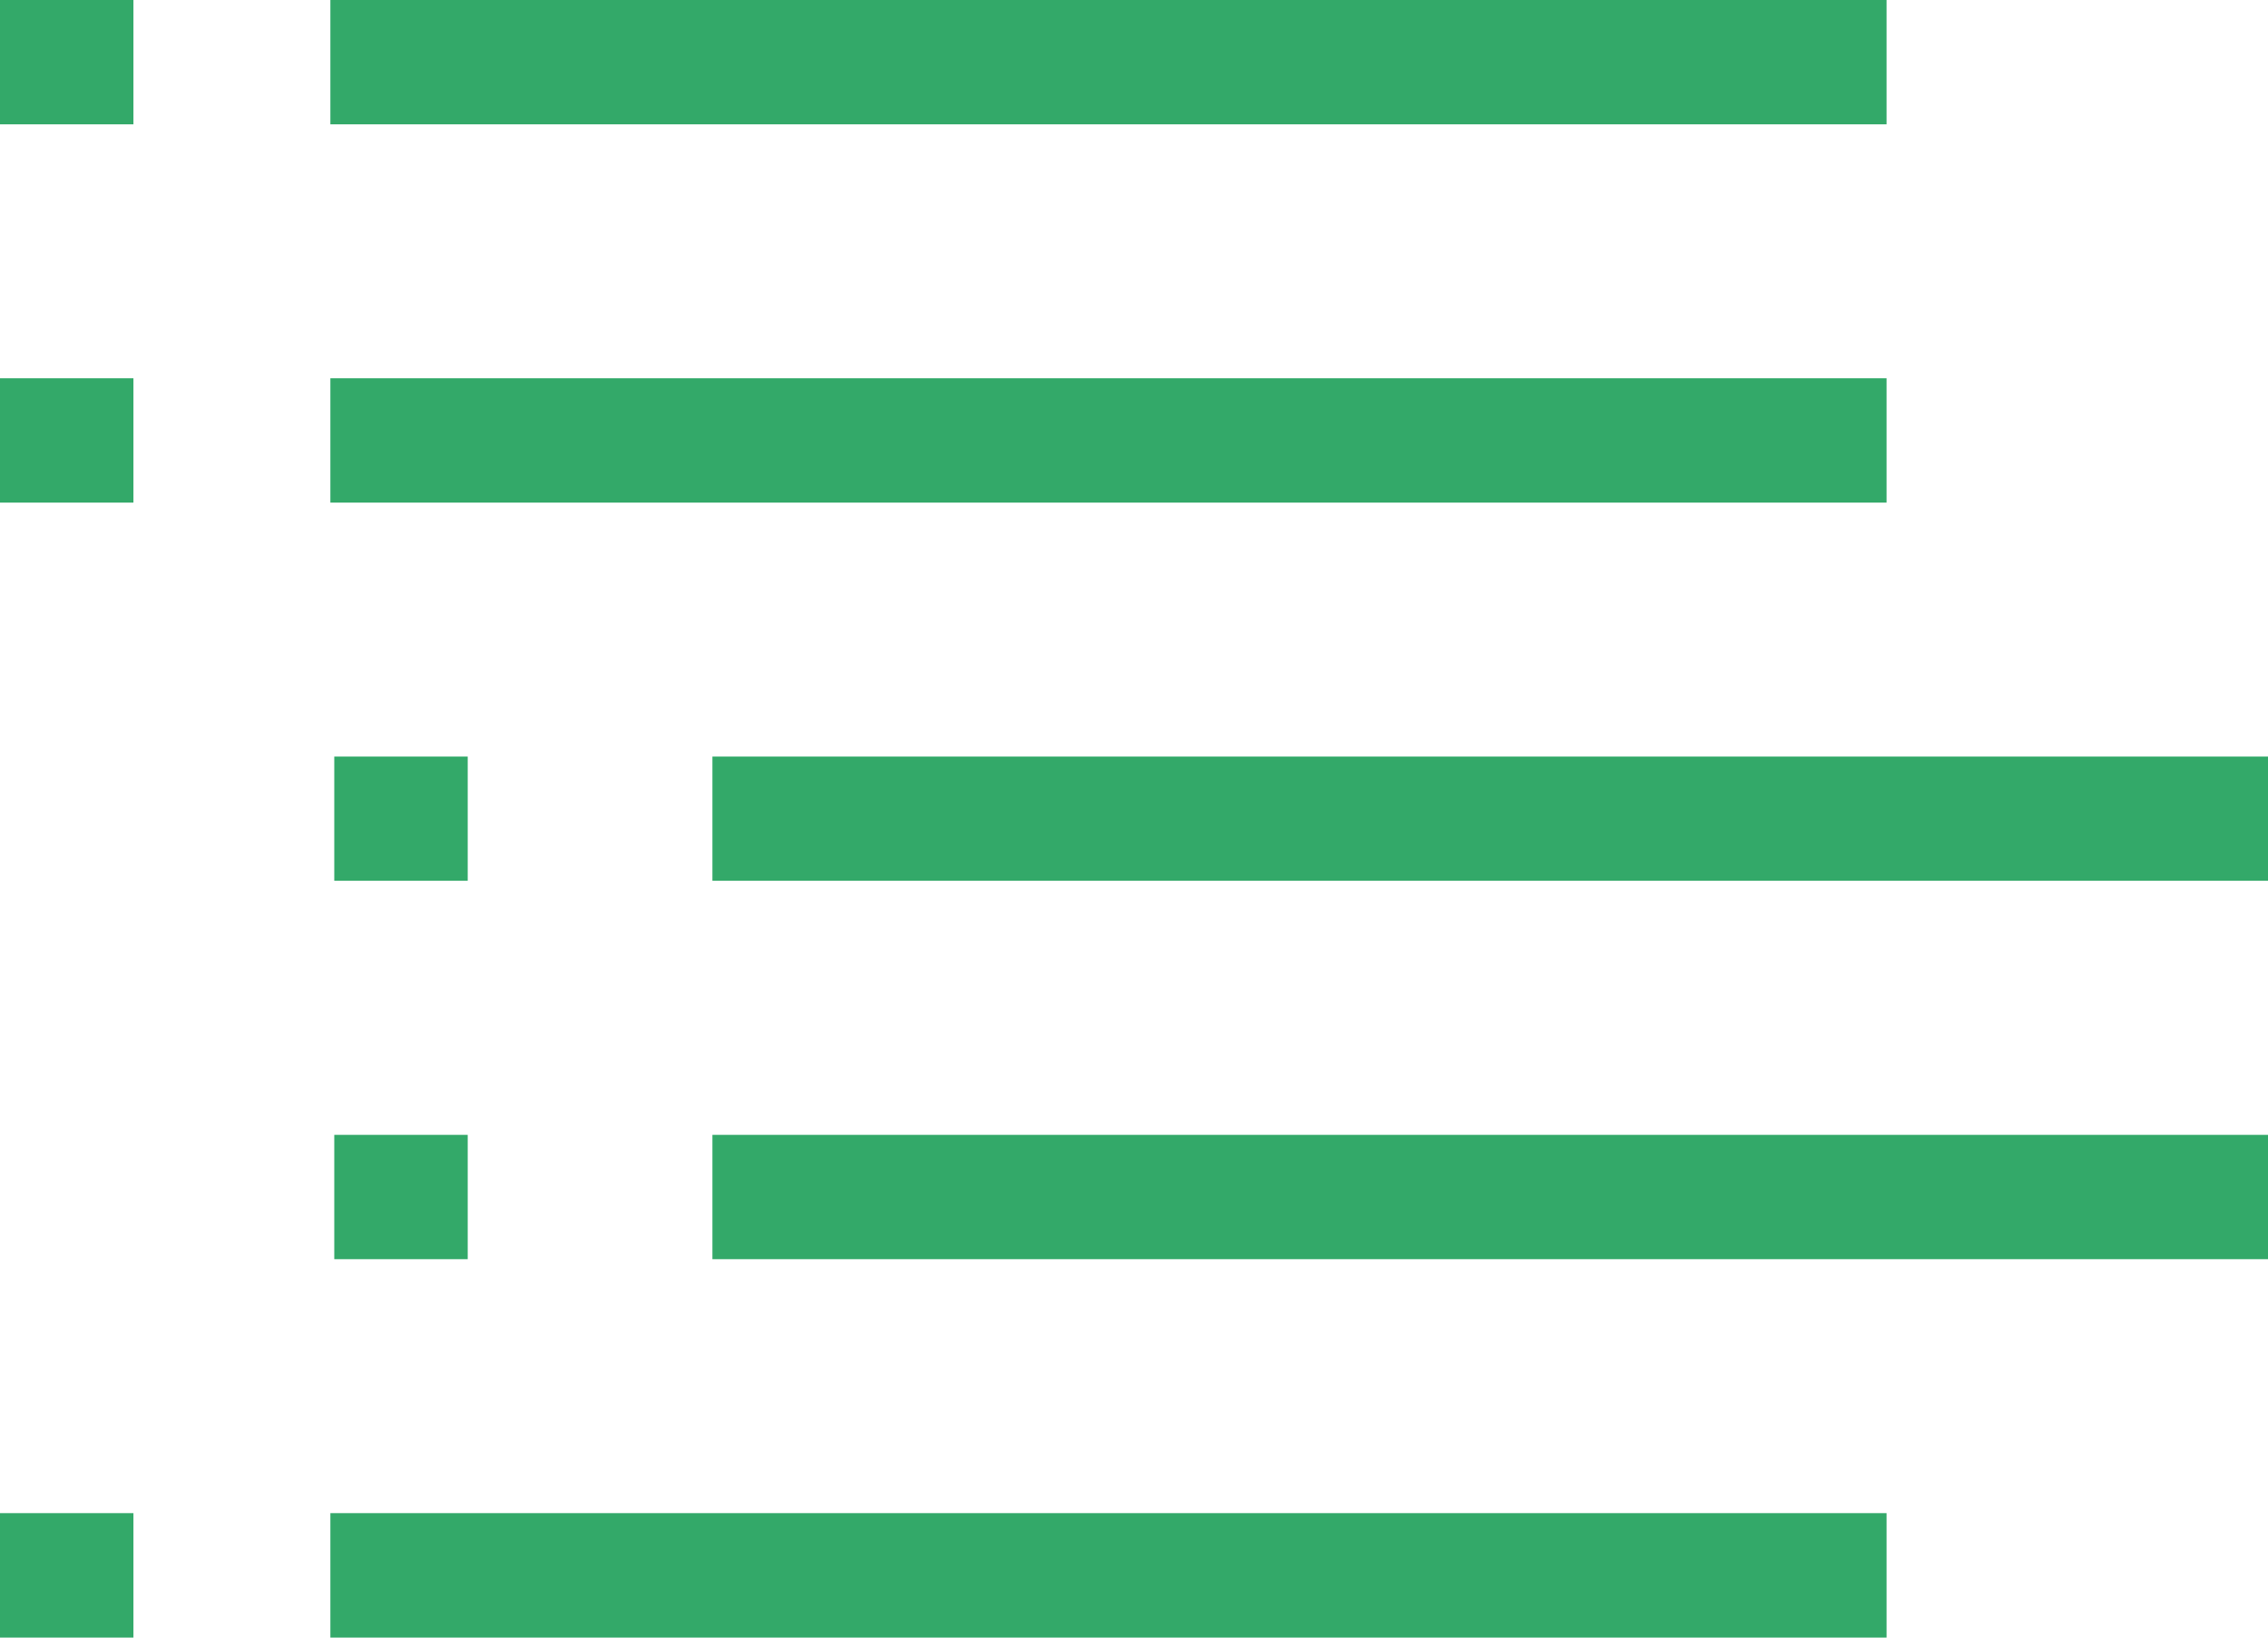
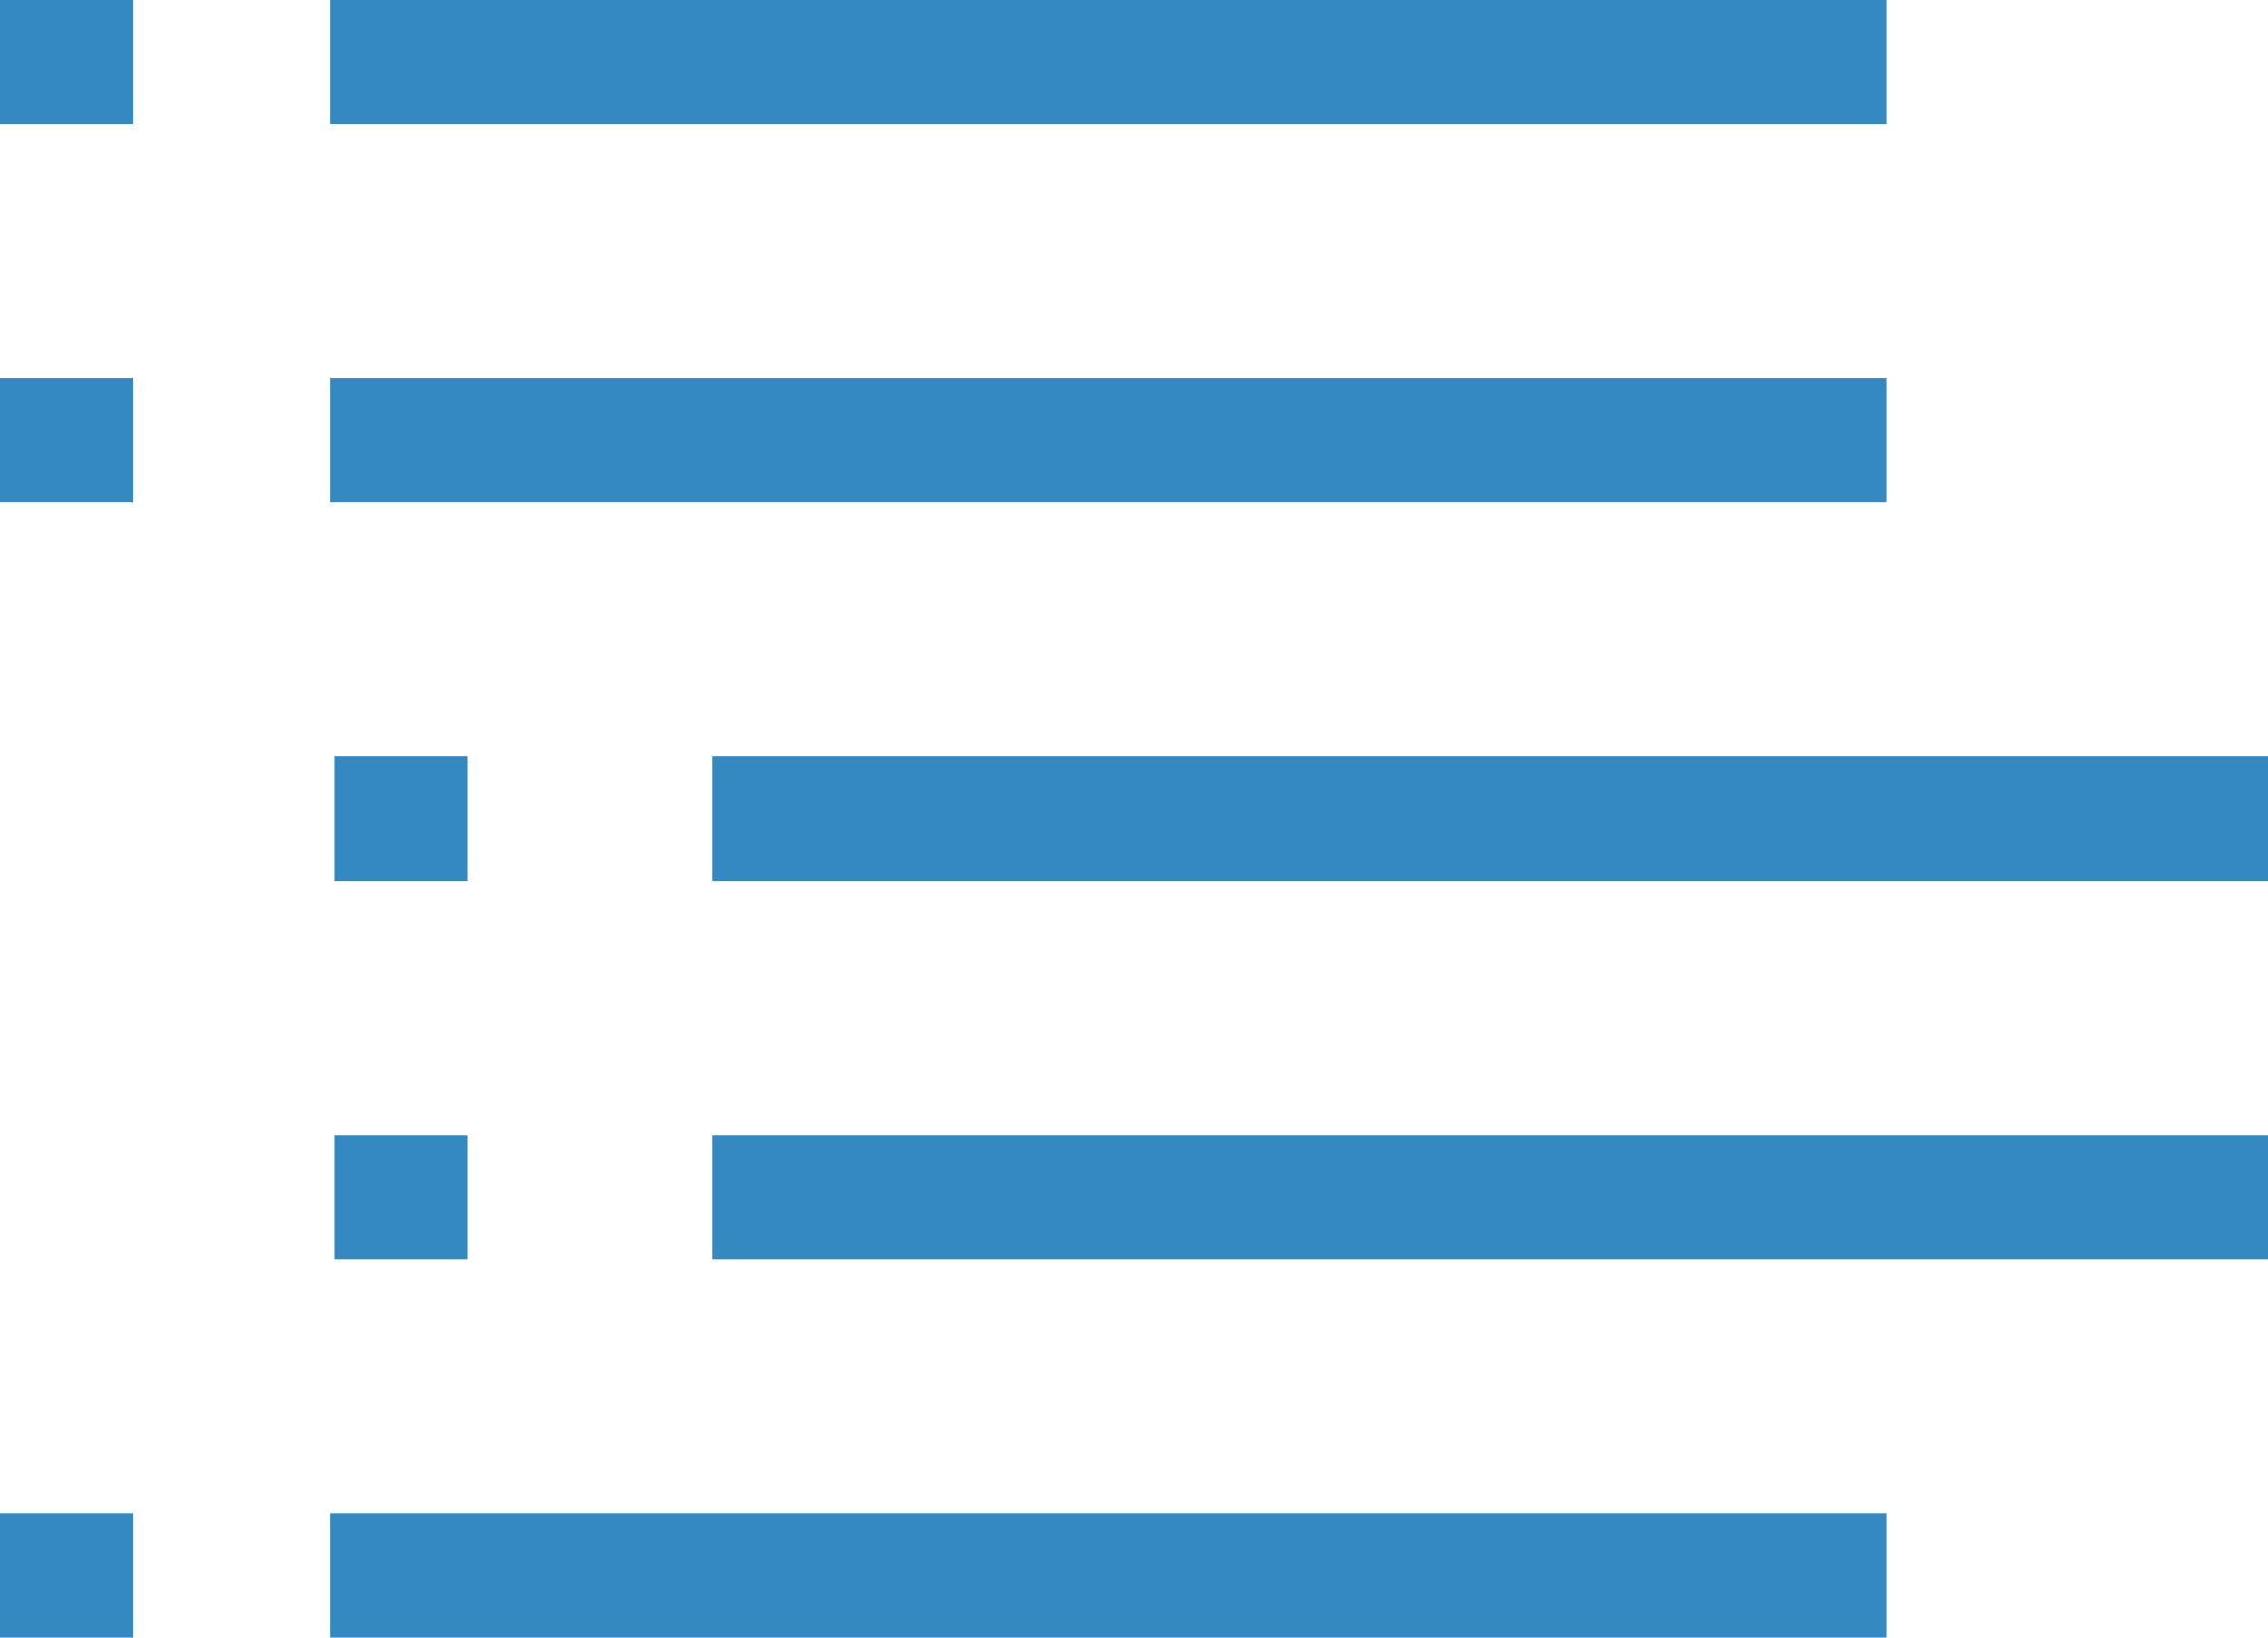
<svg xmlns="http://www.w3.org/2000/svg" version="1.1" x="0px" y="0px" width="18px" height="13px" viewBox="0 0 18 13" enable-background="new 0 0 18 13" xml:space="preserve">
  <g id="white">
</g>
  <g id="Layer_1">
    <g opacity="0.8">
-       <rect x="2.622" fill="#009444" width="12.351" height="0.987" />
-       <rect x="2.622" y="3.003" fill="#009444" width="12.351" height="0.987" />
-       <rect x="5.654" y="6.006" fill="#009444" width="12.346" height="0.986" />
-       <rect x="2.622" y="12.012" fill="#009444" width="12.351" height="0.988" />
-       <rect x="5.654" y="9.009" fill="#009444" width="12.346" height="0.987" />
-       <rect fill="#009444" width="1.059" height="0.987" />
-       <rect y="3.003" fill="#009444" width="1.059" height="0.987" />
-       <rect x="2.653" y="6.006" fill="#009444" width="1.059" height="0.986" />
-       <rect y="12.012" fill="#009444" width="1.059" height="0.988" />
-       <rect x="2.653" y="9.009" fill="#009444" width="1.059" height="0.987" />
+       <rect x="2.622" fill="#006cb0" width="12.351" height="0.987" />
+       <rect x="2.622" y="3.003" fill="#006cb0" width="12.351" height="0.987" />
+       <rect x="5.654" y="6.006" fill="#006cb0" width="12.346" height="0.986" />
+       <rect x="2.622" y="12.012" fill="#006cb0" width="12.351" height="0.988" />
+       <rect x="5.654" y="9.009" fill="#006cb0" width="12.346" height="0.987" />
+       <rect fill="#006cb0" width="1.059" height="0.987" />
+       <rect y="3.003" fill="#006cb0" width="1.059" height="0.987" />
+       <rect x="2.653" y="6.006" fill="#006cb0" width="1.059" height="0.986" />
+       <rect y="12.012" fill="#006cb0" width="1.059" height="0.988" />
+       <rect x="2.653" y="9.009" fill="#006cb0" width="1.059" height="0.987" />
    </g>
  </g>
  <g id="redline">
</g>
  <g id="grid">
</g>
</svg>
